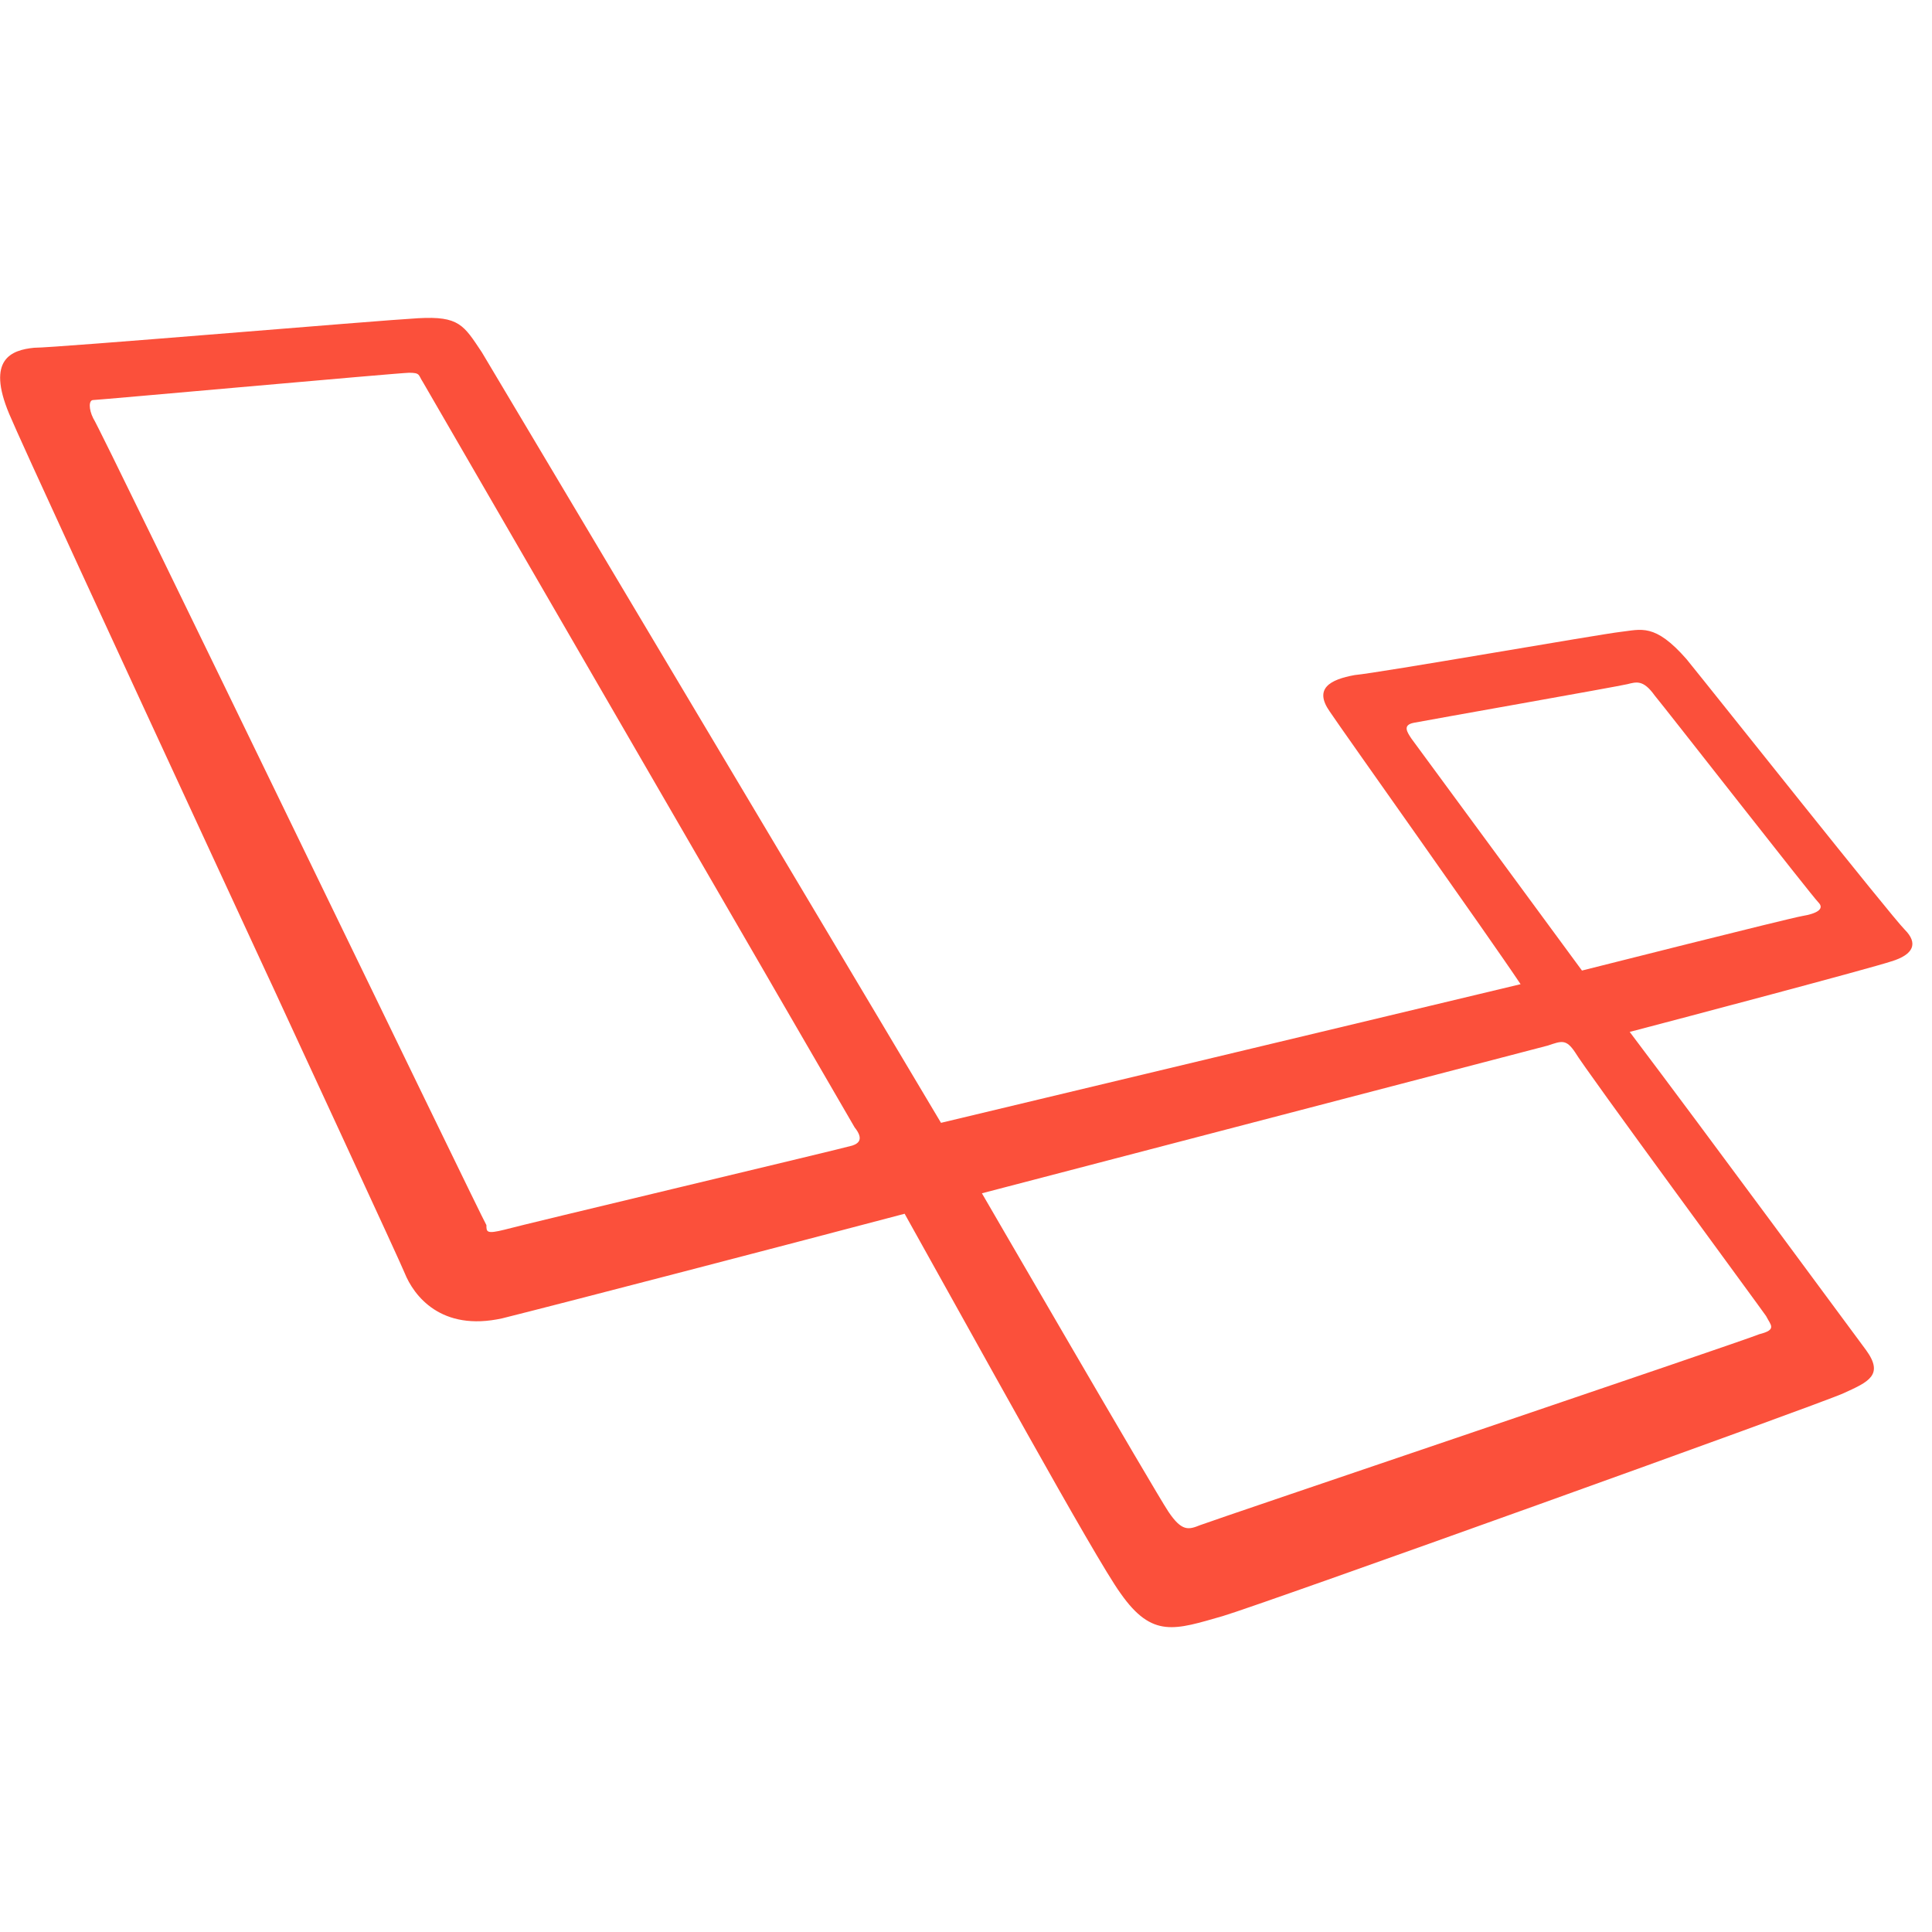
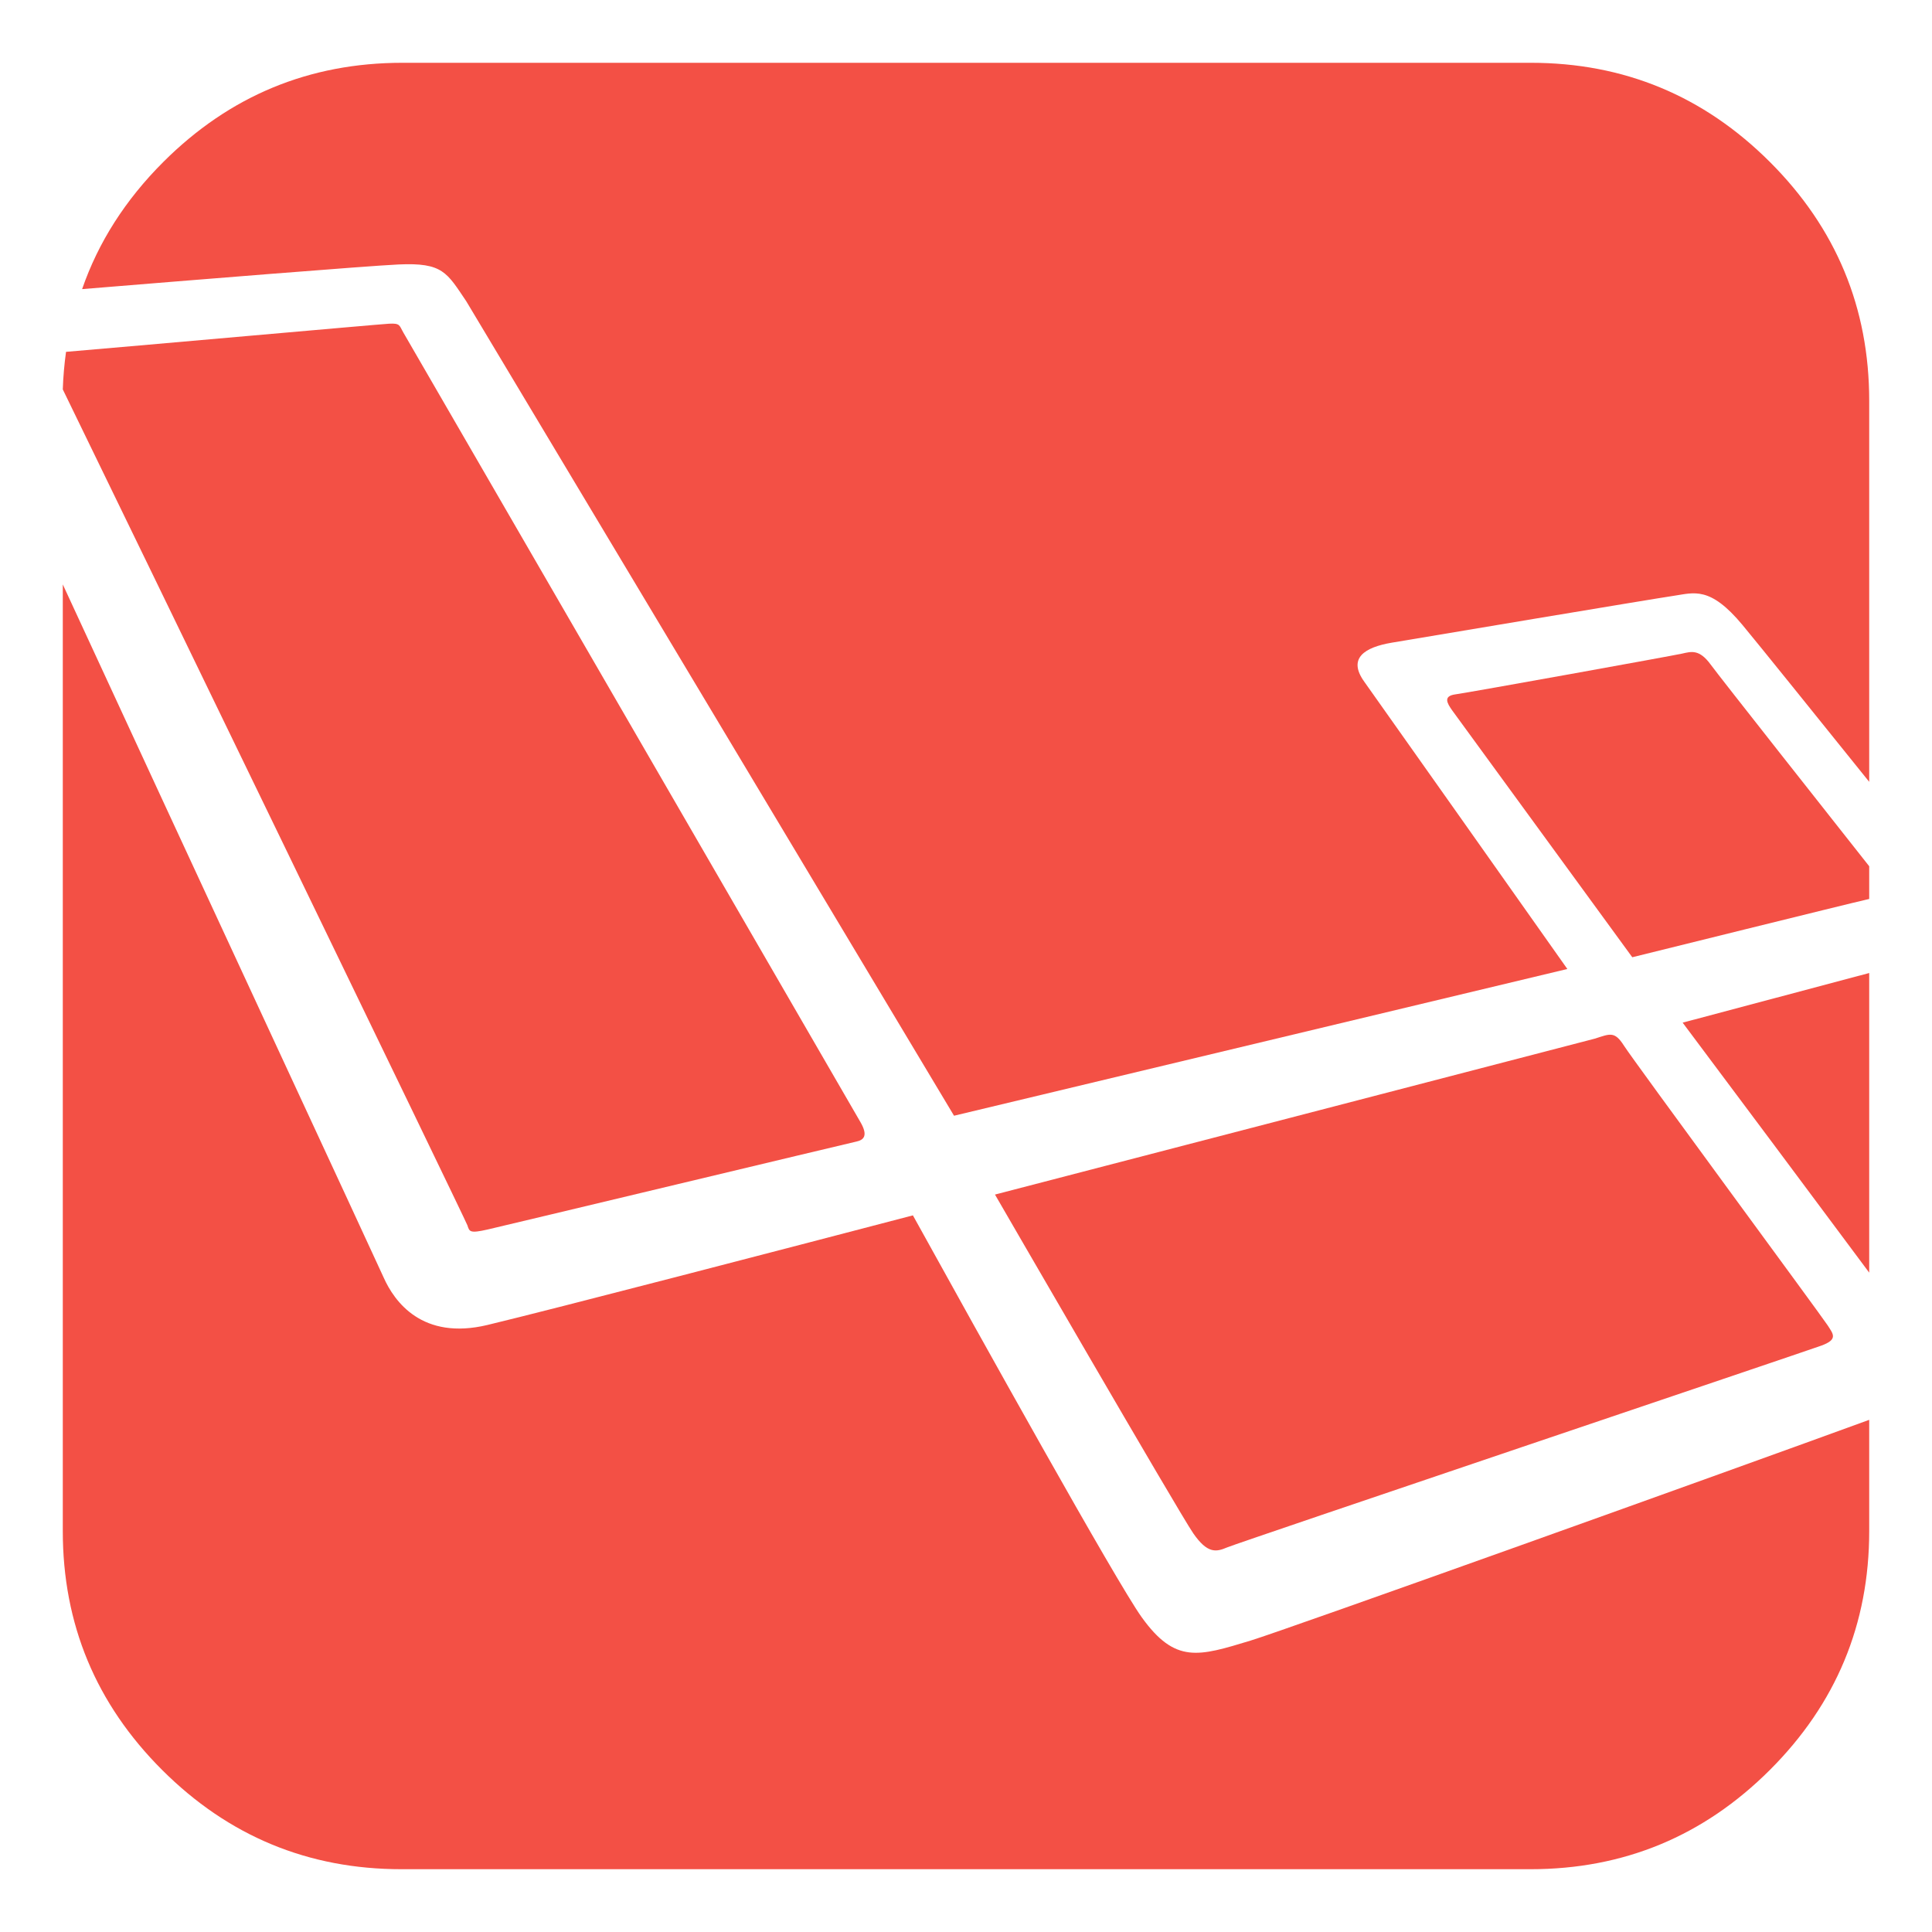
- <svg xmlns="http://www.w3.org/2000/svg" width="85px" height="85px" viewBox="0 0 85 85" version="1.1">
+ <svg xmlns="http://www.w3.org/2000/svg" width="400px" height="400px" viewBox="0 0 400 400" version="1.1">
  <g id="laravel" stroke="none" stroke-width="1" fill="none" fill-rule="evenodd">
-     <g transform="translate(0, 13)" fill="#FB503B" fill-rule="nonzero" id="Shape">
-       <path d="M83.8,27.9 C83.2,27.3 75.5,17.6 74.2,16 C72.8,14.4 72.2,14.7 71.3,14.8 C70.4,14.9 60.7,16.6 59.6,16.7 C58.5,16.9 57.8,17.3 58.5,18.3 C59.1,19.2 65.5,28.2 66.9,30.3 L41.4,36.4 L21.2,2.5 C20.4,1.3 20.2,0.9 18.4,1 C16.6,1.1 2.5,2.3 1.5,2.3 C0.5,2.4 -0.6,2.8 0.4,5.2 C1.4,7.6 17.4,42 17.8,43 C18.2,44 19.4,45.6 22.1,45 C24.9,44.3 34.5,41.8 39.8,40.4 C42.6,45.4 48.2,55.6 49.3,57.1 C50.7,59.1 51.7,58.7 53.8,58.1 C55.5,57.6 80,48.8 81.1,48.3 C82.2,47.8 82.9,47.5 82.1,46.4 C81.5,45.6 75.1,36.9 71.7,32.4 C74,31.8 82.3,29.6 83.2,29.3 C84.2,29 84.4,28.5 83.8,27.9 Z M37.5,37.4 C37.2,37.5 22.9,40.9 22.2,41.1 C21.4,41.3 21.4,41.2 21.4,40.9 C21.2,40.6 4.4,5.8 4.1,5.4 C3.9,5 3.9,4.6 4.1,4.6 C4.3,4.6 17.6,3.4 18,3.4 C18.5,3.4 18.4,3.5 18.6,3.8 C18.6,3.8 37.3,36.1 37.6,36.6 C38,37.1 37.8,37.3 37.5,37.4 L37.5,37.4 Z M77.7,44.9 C77.9,45.3 78.2,45.5 77.4,45.7 C76.7,46 53.3,53.9 52.8,54.1 C52.3,54.3 52,54.4 51.4,53.5 C50.8,52.6 43.2,39.5 43.2,39.5 L68.1,33 C68.7,32.8 68.9,32.7 69.3,33.3 C69.7,34 77.5,44.6 77.7,44.9 Z M79.3,27.3 C78.7,27.4 69.6,29.7 69.6,29.7 L62.1,19.5 C61.9,19.2 61.7,18.9 62.2,18.8 C62.7,18.7 71.2,17.2 71.6,17.1 C72,17 72.3,16.9 72.8,17.6 C73.3,18.2 79.7,26.4 80,26.7 C80.3,27 79.9,27.2 79.3,27.3 Z" />
+     <g transform="translate(13, 13)" fill="#F35045" fill-rule="nonzero">
+       <path d="M234.05,304.455 C236.979,308.682 238.769,308.357 241.046,307.381 C243.324,306.405 360.493,266.9 364.073,265.601 C367.652,264.3 366.514,263.162 365.376,261.372 C364.237,259.585 325.18,206.586 323.227,203.498 C321.274,200.409 320.297,201.059 317.206,202.035 L193,234.322 C193,234.322 231.121,300.226 234.05,304.455 Z M374,250.487 L374,188.452 C360.026,192.171 342.351,196.874 335.374,198.728 C345.9,212.797 362.356,234.816 374,250.487 Z M335.254,122.324 C333.34,122.758 290.954,130.411 288.343,130.757 C285.733,131.106 286.603,132.583 287.647,134.061 L324.946,185.188 C324.946,185.188 370.552,173.885 373.338,173.276 C373.564,173.227 373.785,173.174 374,173.12 L374,166.35 C365.71,155.849 343.126,127.258 341.174,124.586 C338.825,121.368 337.17,121.891 335.254,122.324 L335.254,122.324 Z" id="Shape" />
+       <path d="M69.532,41.754 C78.682,41.338 79.517,43.418 83.536,49.372 L184.522,218 L311.502,187.619 C304.466,177.658 272.528,132.432 269.44,128.115 C265.971,123.263 269.528,121.01 275.167,120.057 C280.806,119.104 329.391,110.958 333.554,110.352 C337.72,109.745 341.018,108.272 347.783,116.418 C351.246,120.585 362.985,135.185 374,148.87 L374,69.993 C374,50.713 367.145,34.227 353.439,20.536 C339.732,6.846 323.225,0 303.921,0 L70.326,0 C51.023,0 34.516,6.846 20.809,20.536 C12.947,28.391 7.351,37.165 4,46.858 C26.889,44.979 63.13,42.046 69.534,41.754 L69.532,41.754 Z" id="Path" />
+       <path d="M245.86,326.685 C235.145,329.926 230.34,331.535 223.361,321.809 C218.134,314.526 189.866,263.689 176.006,238.628 C149.775,245.487 101.77,257.997 87.927,261.319 C74.416,264.56 68.645,256.471 66.426,251.487 C64.87,247.989 25.258,162.714 0,108 L0,303.981 C0,323.27 6.859,339.759 20.574,353.457 C34.291,367.151 50.808,374 70.125,374 L303.875,374 C323.192,374 339.709,367.151 353.426,353.457 C367.141,339.759 374,323.27 374,303.981 L374,280.961 C345.307,291.44 253.078,324.501 245.86,326.685 Z" id="Path" />
+       <path d="M87.988,241.549 C91.778,240.682 162.779,223.678 164.294,223.353 C165.81,223.028 166.784,222.161 165.16,219.346 C163.537,216.531 70.517,55.862 70.517,55.862 C69.658,54.387 69.903,53.895 67.57,54.018 C65.49,54.129 12.857,58.828 0.672,59.846 C0.312,62.424 0.088,65.02 0,67.622 C12.37,92.963 83.369,239.488 83.767,240.682 C84.2,241.983 84.2,242.416 87.988,241.549 Z" id="Path" />
    </g>
  </g>
</svg>
